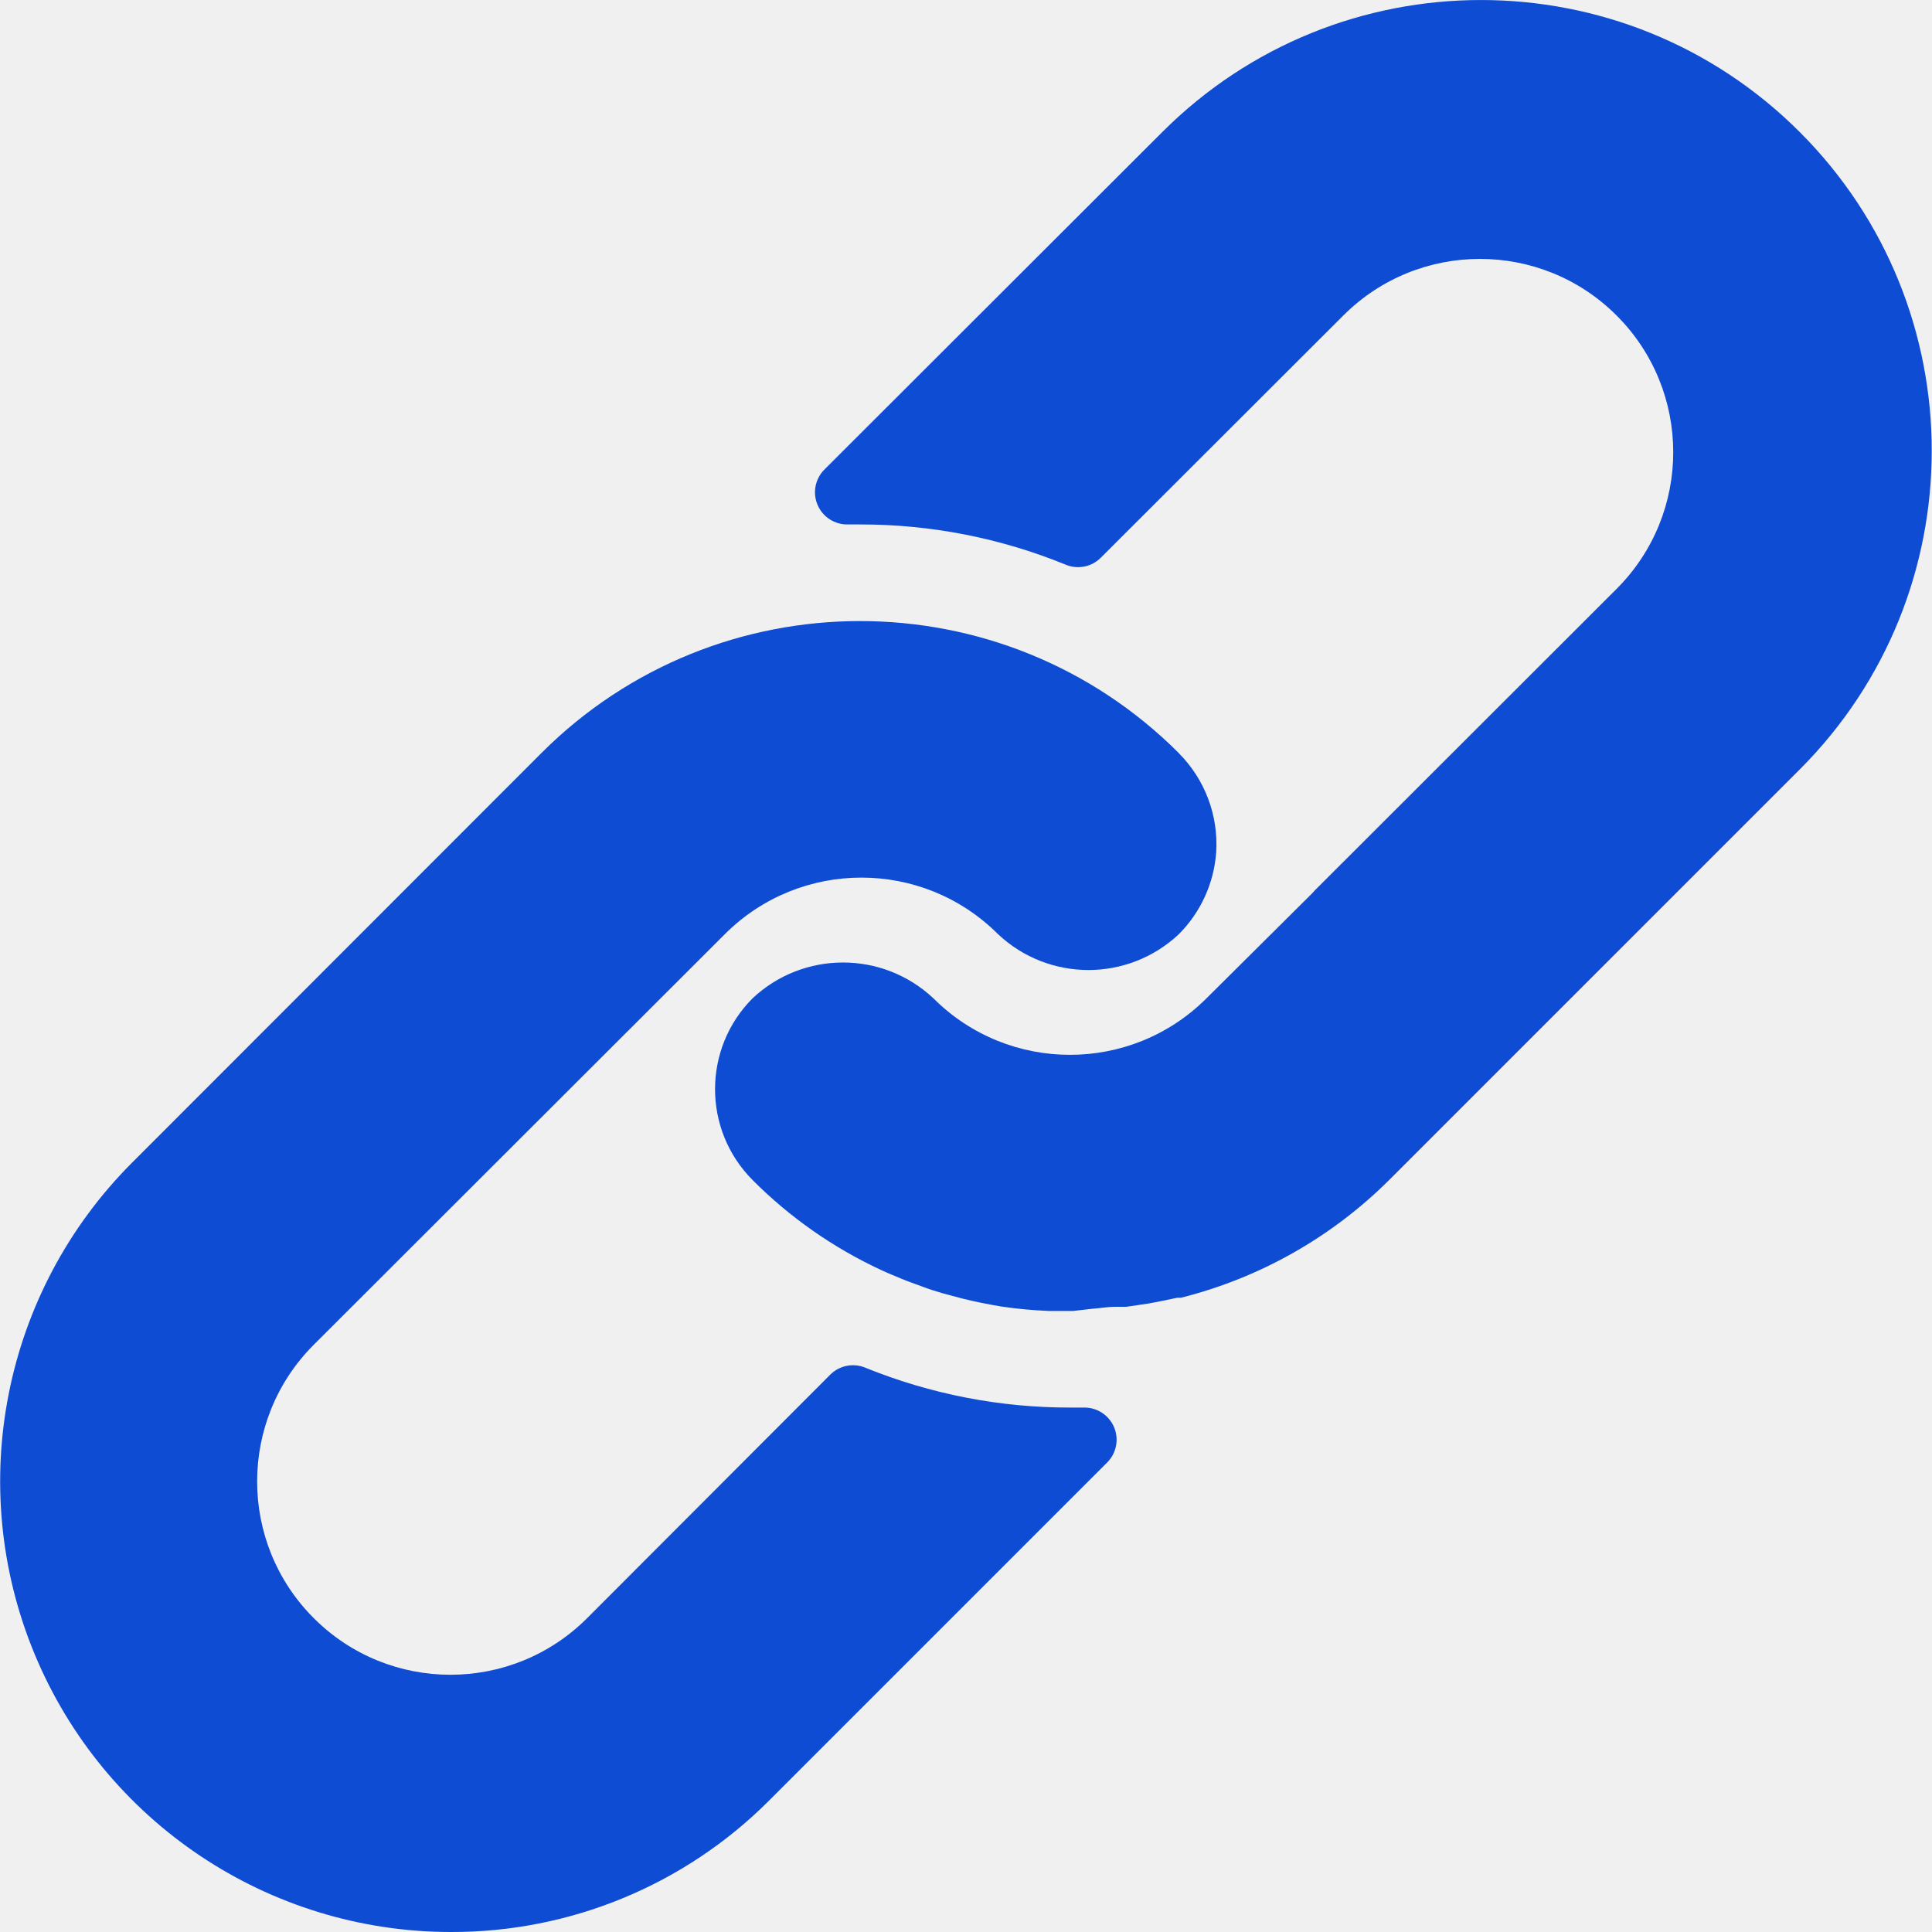
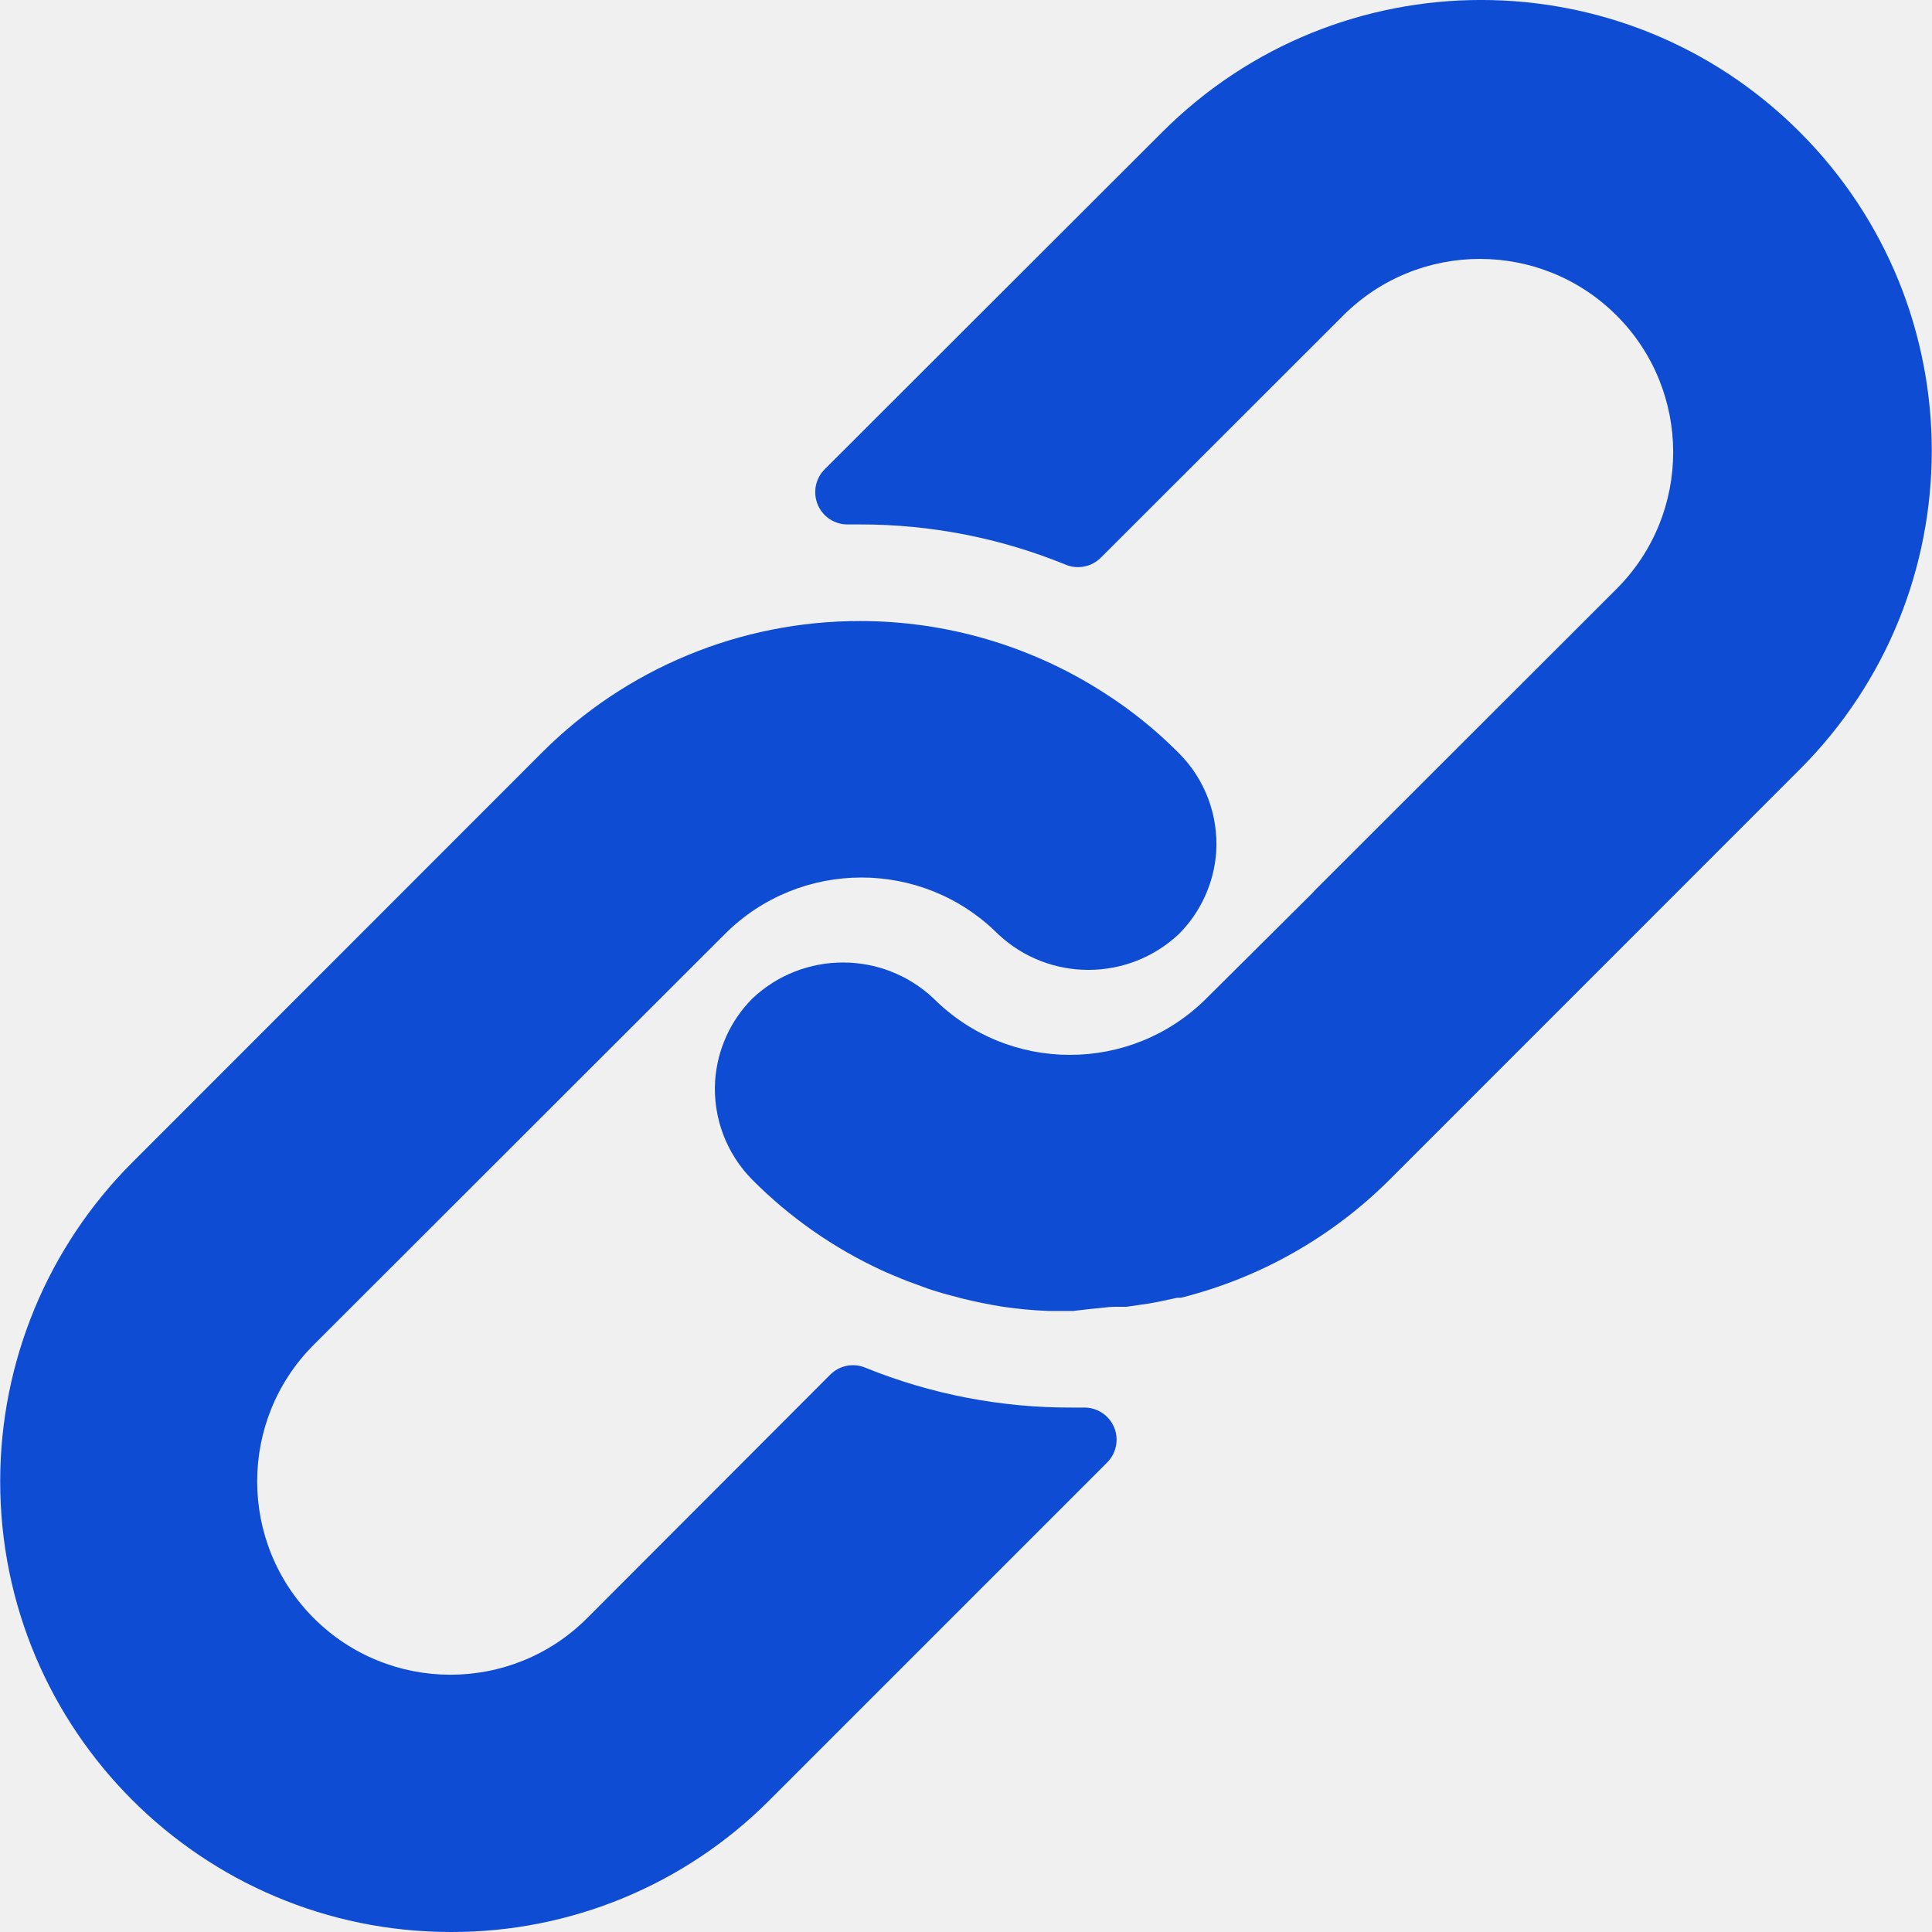
- <svg xmlns="http://www.w3.org/2000/svg" width="20" height="20" fill="none">
-   <g clip-path="url(#clip0)" fill="#0E4CD3">
-     <path d="M12.203 7.796a4.666 4.666 0 00-6.599 0l-4.239 4.242A4.666 4.666 0 004.665 20a4.636 4.636 0 003.296-1.36l3.5-3.5a.333.333 0 00-.237-.569h-.134a5.611 5.611 0 01-2.133-.413.333.333 0 00-.363.073l-2.516 2.52a2 2 0 01-2.83-2.83L7.504 9.67a2 2 0 012.827 0 1.366 1.366 0 001.873 0c.226-.227.363-.528.386-.847a1.333 1.333 0 00-.387-1.026z" />
-     <path d="M18.631 1.367a4.666 4.666 0 00-6.599 0L8.536 4.859a.333.333 0 00.244.57h.123c.73-.001 1.454.14 2.13.417a.333.333 0 00.363-.073l2.51-2.507a2 2 0 112.829 2.83l-3.126 3.123-.027.03-1.093 1.086a2 2 0 01-2.826 0 1.367 1.367 0 00-1.873 0 1.333 1.333 0 000 1.88c.385.387.837.703 1.333.933.07.033.14.06.21.09.07.03.143.053.213.08.07.027.143.05.213.07l.197.053c.133.033.267.06.403.083.165.025.33.04.497.047h.253l.2-.023c.073-.004.15-.02.237-.02h.113l.23-.034.107-.02.193-.04h.037a4.665 4.665 0 002.162-1.226l4.243-4.243a4.666 4.666 0 000-6.598z" />
+ <svg xmlns="http://www.w3.org/2000/svg" width="20" height="20" viewBox="0 0 20 20" fill="none">
+   <g clip-path="url(#clip0)">
+     <path d="M12.203 7.796C11.966 7.557 11.704 7.346 11.42 7.166C10.669 6.685 9.796 6.429 8.904 6.429C7.666 6.427 6.478 6.919 5.605 7.796L1.365 12.038C0.493 12.912 0.003 14.096 0.002 15.331C0 17.908 2.088 19.998 4.665 20C5.901 20.004 7.087 19.515 7.961 18.64L11.46 15.141C11.524 15.078 11.559 14.992 11.559 14.902C11.558 14.718 11.408 14.57 11.224 14.571H11.09C10.359 14.573 9.635 14.433 8.957 14.158C8.833 14.106 8.689 14.135 8.594 14.231L6.078 16.751C5.297 17.532 4.03 17.532 3.248 16.751C2.467 15.969 2.467 14.702 3.248 13.921L7.504 9.669C8.285 8.889 9.55 8.889 10.331 9.669C10.857 10.164 11.677 10.164 12.204 9.669C12.43 9.442 12.567 9.141 12.59 8.822C12.614 8.44 12.474 8.066 12.203 7.796Z" fill="#0E4CD3" />
+     <path d="M18.631 1.367C16.809 -0.456 13.855 -0.456 12.032 1.367L8.536 4.859C8.44 4.956 8.413 5.101 8.466 5.226C8.519 5.351 8.643 5.432 8.78 5.429H8.903C9.633 5.428 10.357 5.569 11.033 5.846C11.157 5.897 11.301 5.868 11.396 5.773L13.905 3.266C14.687 2.485 15.953 2.485 16.735 3.266C17.516 4.048 17.516 5.314 16.735 6.096L13.609 9.219L13.582 9.249L12.489 10.335C11.708 11.115 10.443 11.115 9.663 10.335C9.137 9.84 8.316 9.84 7.79 10.335C7.562 10.563 7.425 10.866 7.403 11.188C7.379 11.57 7.52 11.944 7.79 12.215C8.175 12.602 8.627 12.918 9.123 13.148C9.193 13.181 9.263 13.208 9.333 13.238C9.403 13.268 9.476 13.291 9.546 13.318C9.616 13.345 9.689 13.368 9.759 13.388L9.956 13.441C10.089 13.474 10.223 13.501 10.359 13.524C10.524 13.549 10.69 13.565 10.856 13.571H11.089H11.109L11.309 13.548C11.382 13.544 11.459 13.528 11.546 13.528H11.659L11.889 13.495L11.996 13.475L12.189 13.434H12.226C13.044 13.229 13.792 12.805 14.389 12.208L18.631 7.965C20.453 6.143 20.453 3.189 18.631 1.367Z" fill="#0E4CD3" />
  </g>
  <defs>
    <clipPath id="clip0">
-       <path fill="#fff" d="M0 0h20v20H0z" />
+       <rect width="20" height="20" fill="white" />
    </clipPath>
  </defs>
</svg>
